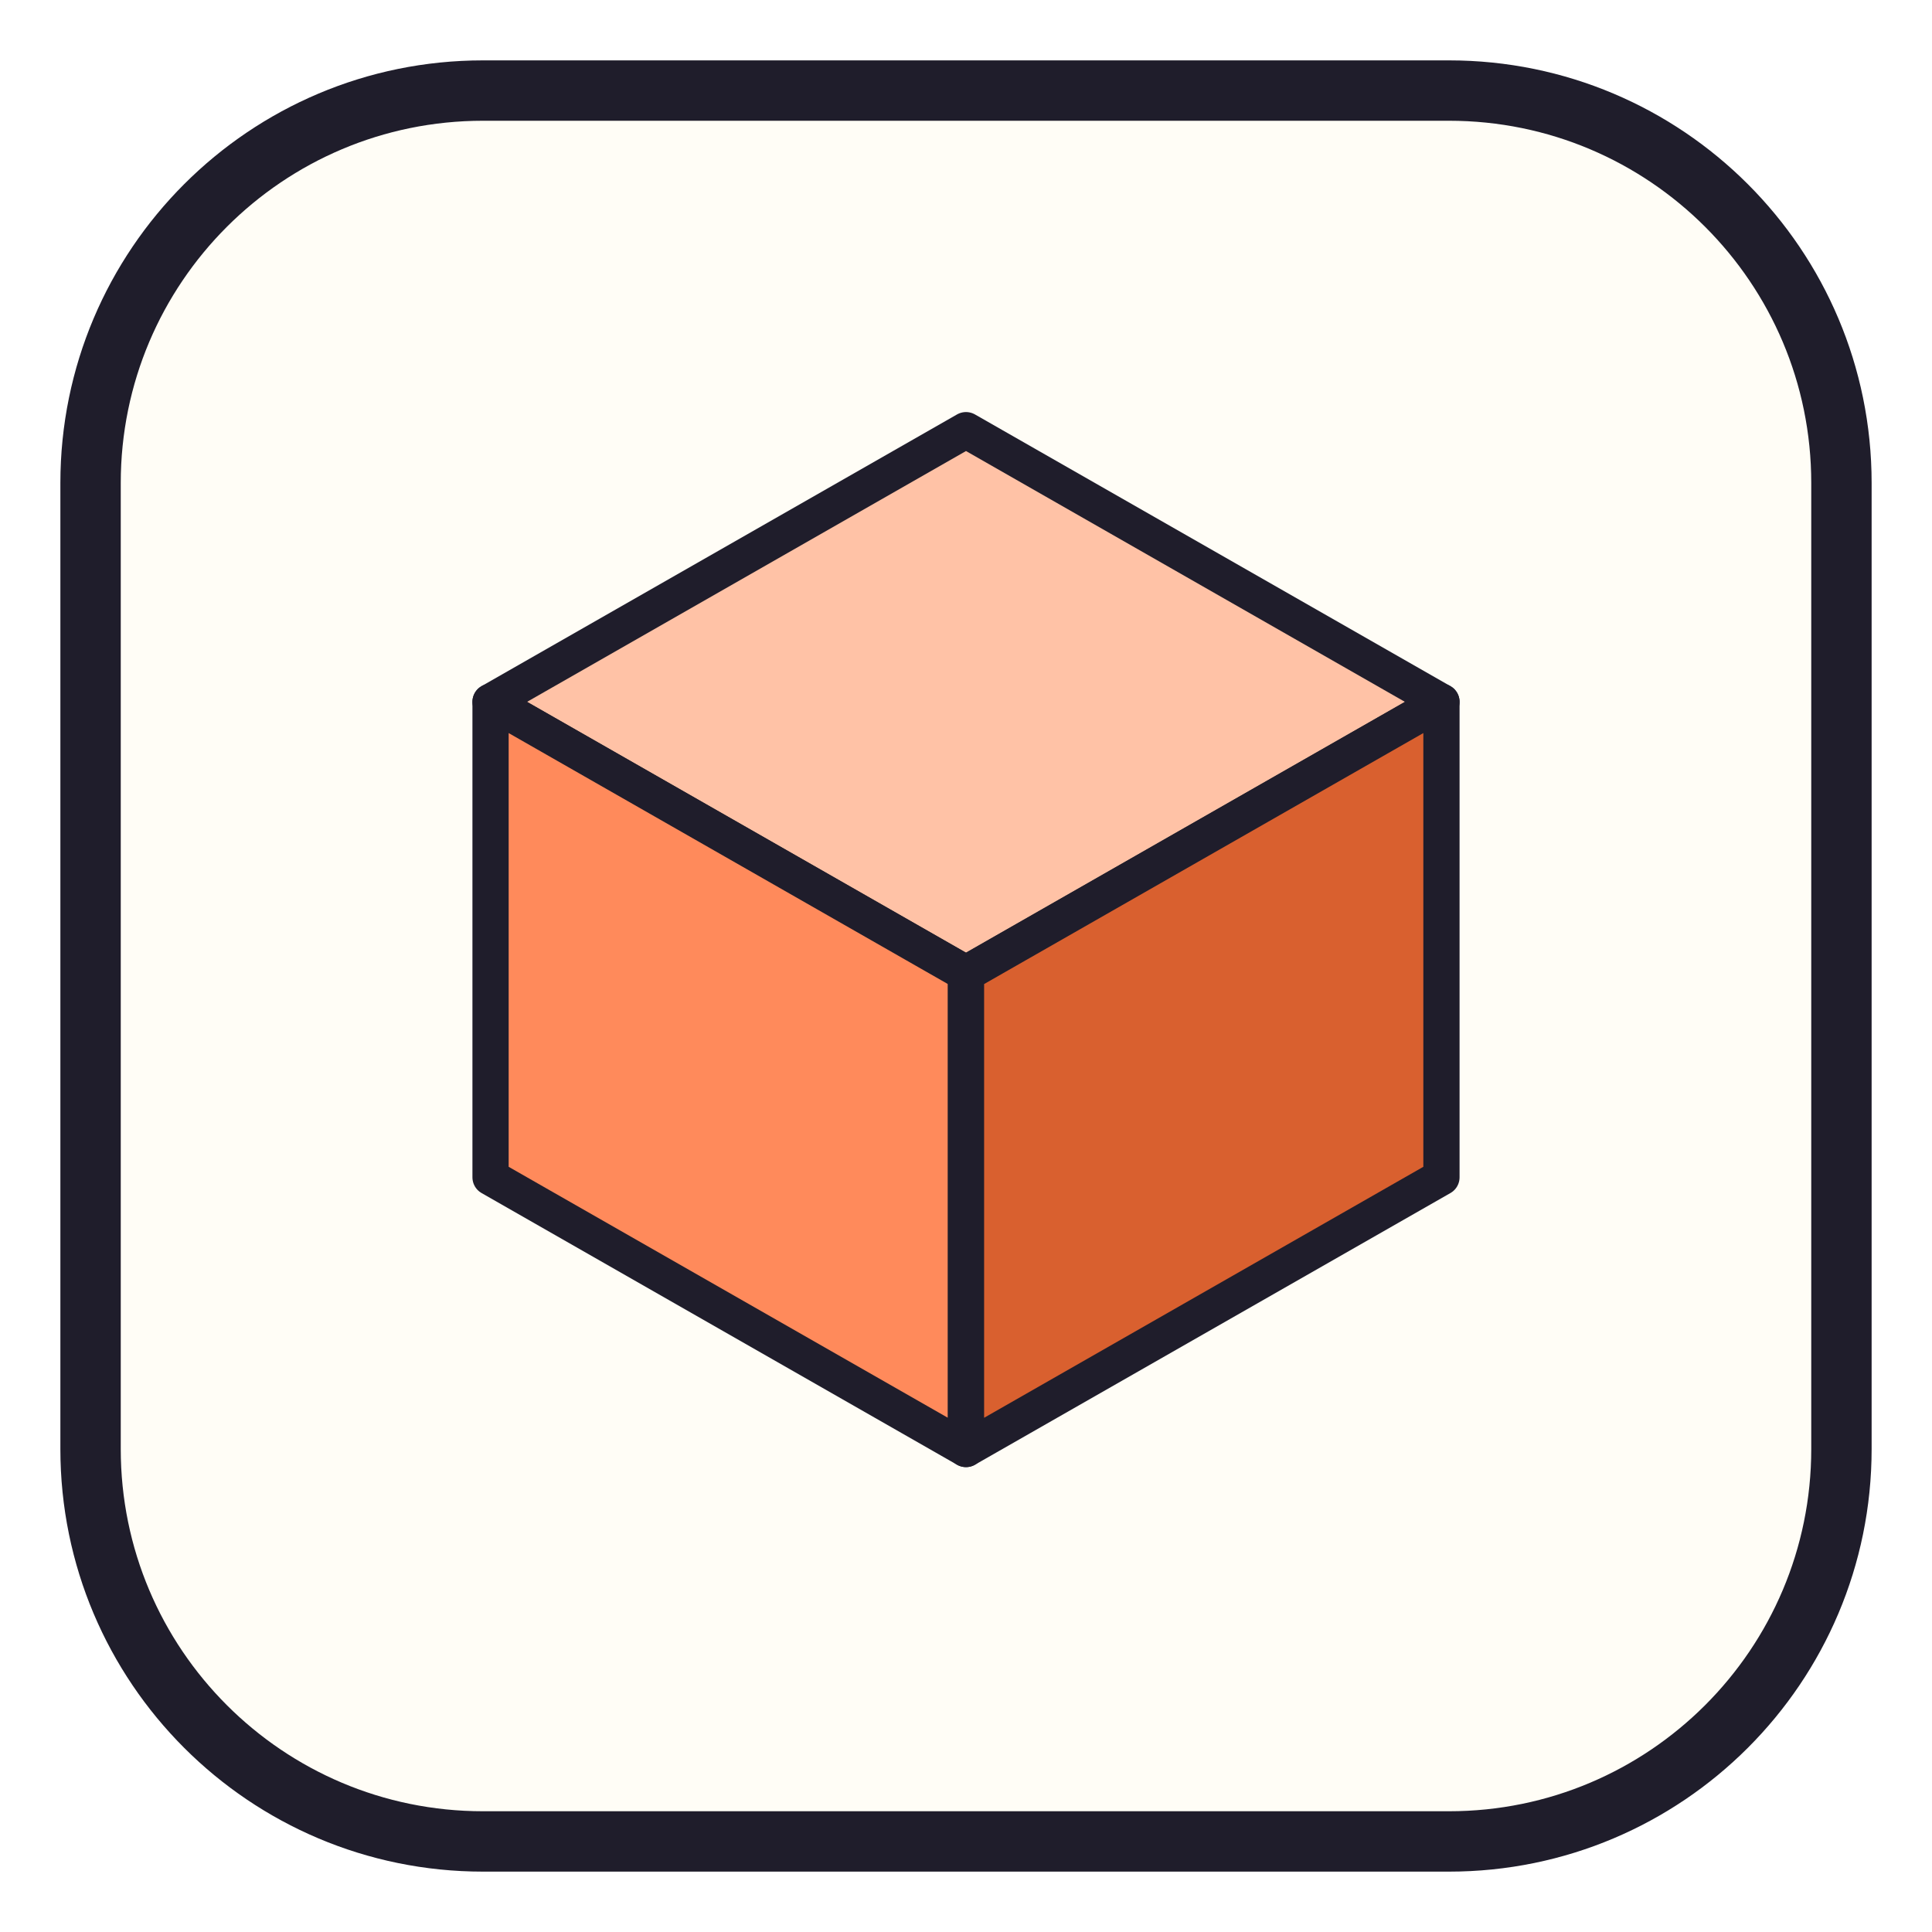
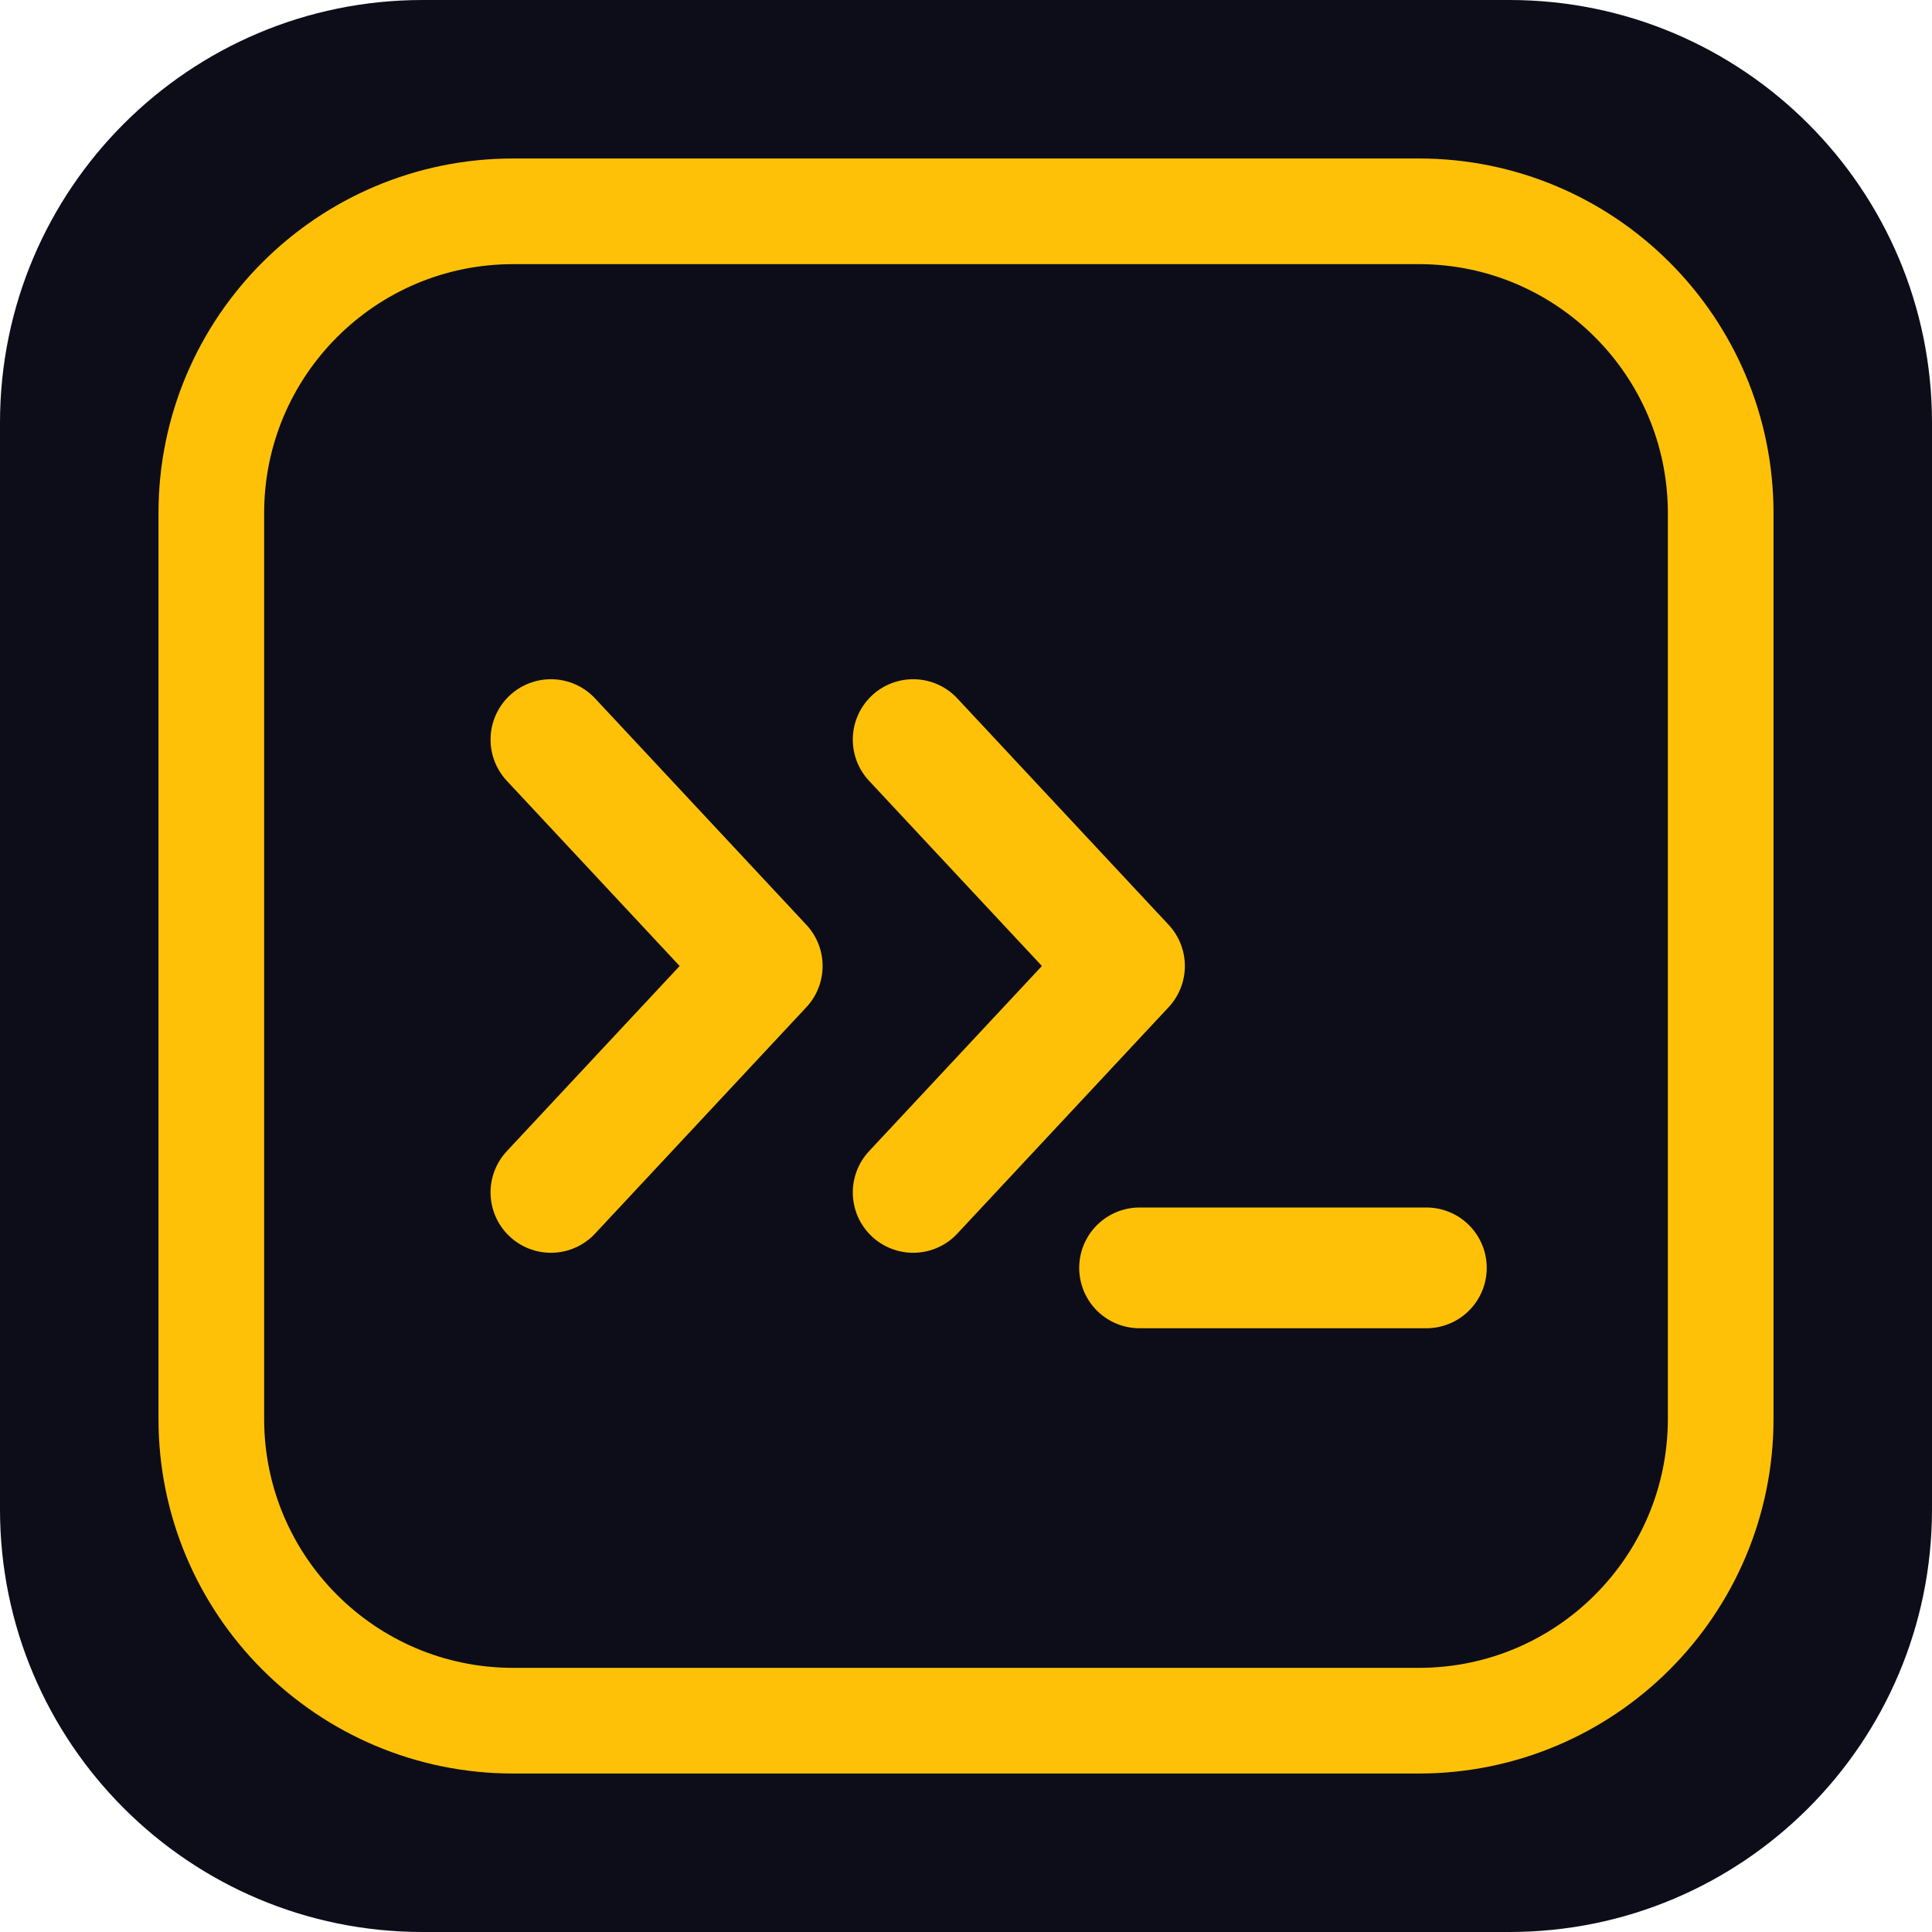
<svg xmlns="http://www.w3.org/2000/svg" viewBox="0 0 512 512">
-   <rect x="24" y="24" width="464" height="464" rx="104" fill="#fffdf6" stroke="#1f1d2b" stroke-width="16" />
-   <g transform="translate(106 96) scale(3)" stroke="#1f1d2b" stroke-width="3.2" stroke-linejoin="round">
-     <path d="M50 6 92 30 50 54 8 30z" fill="#ffc2a6" />
-     <path d="M8 30 50 54v42L8 72z" fill="#ff8a5b" />
-     <path d="M92 30 50 54v42l42-24z" fill="#d9602f" />
-   </g>
+   <rect width="512" height="512" rx="112" fill="#0D0D1A" />
+   <rect x="56" y="56" width="400" height="400" rx="80" fill="none" stroke="#FFC107" stroke-width="28" />
+   <path d="M146 196l56 60-56 60M242 196l56 60-56 60" fill="none" stroke="#FFC107" stroke-width="32" stroke-linecap="round" stroke-linejoin="round" />
+   <path d="M302 336h76" stroke="#FFC107" stroke-width="32" stroke-linecap="round" />
</svg>
